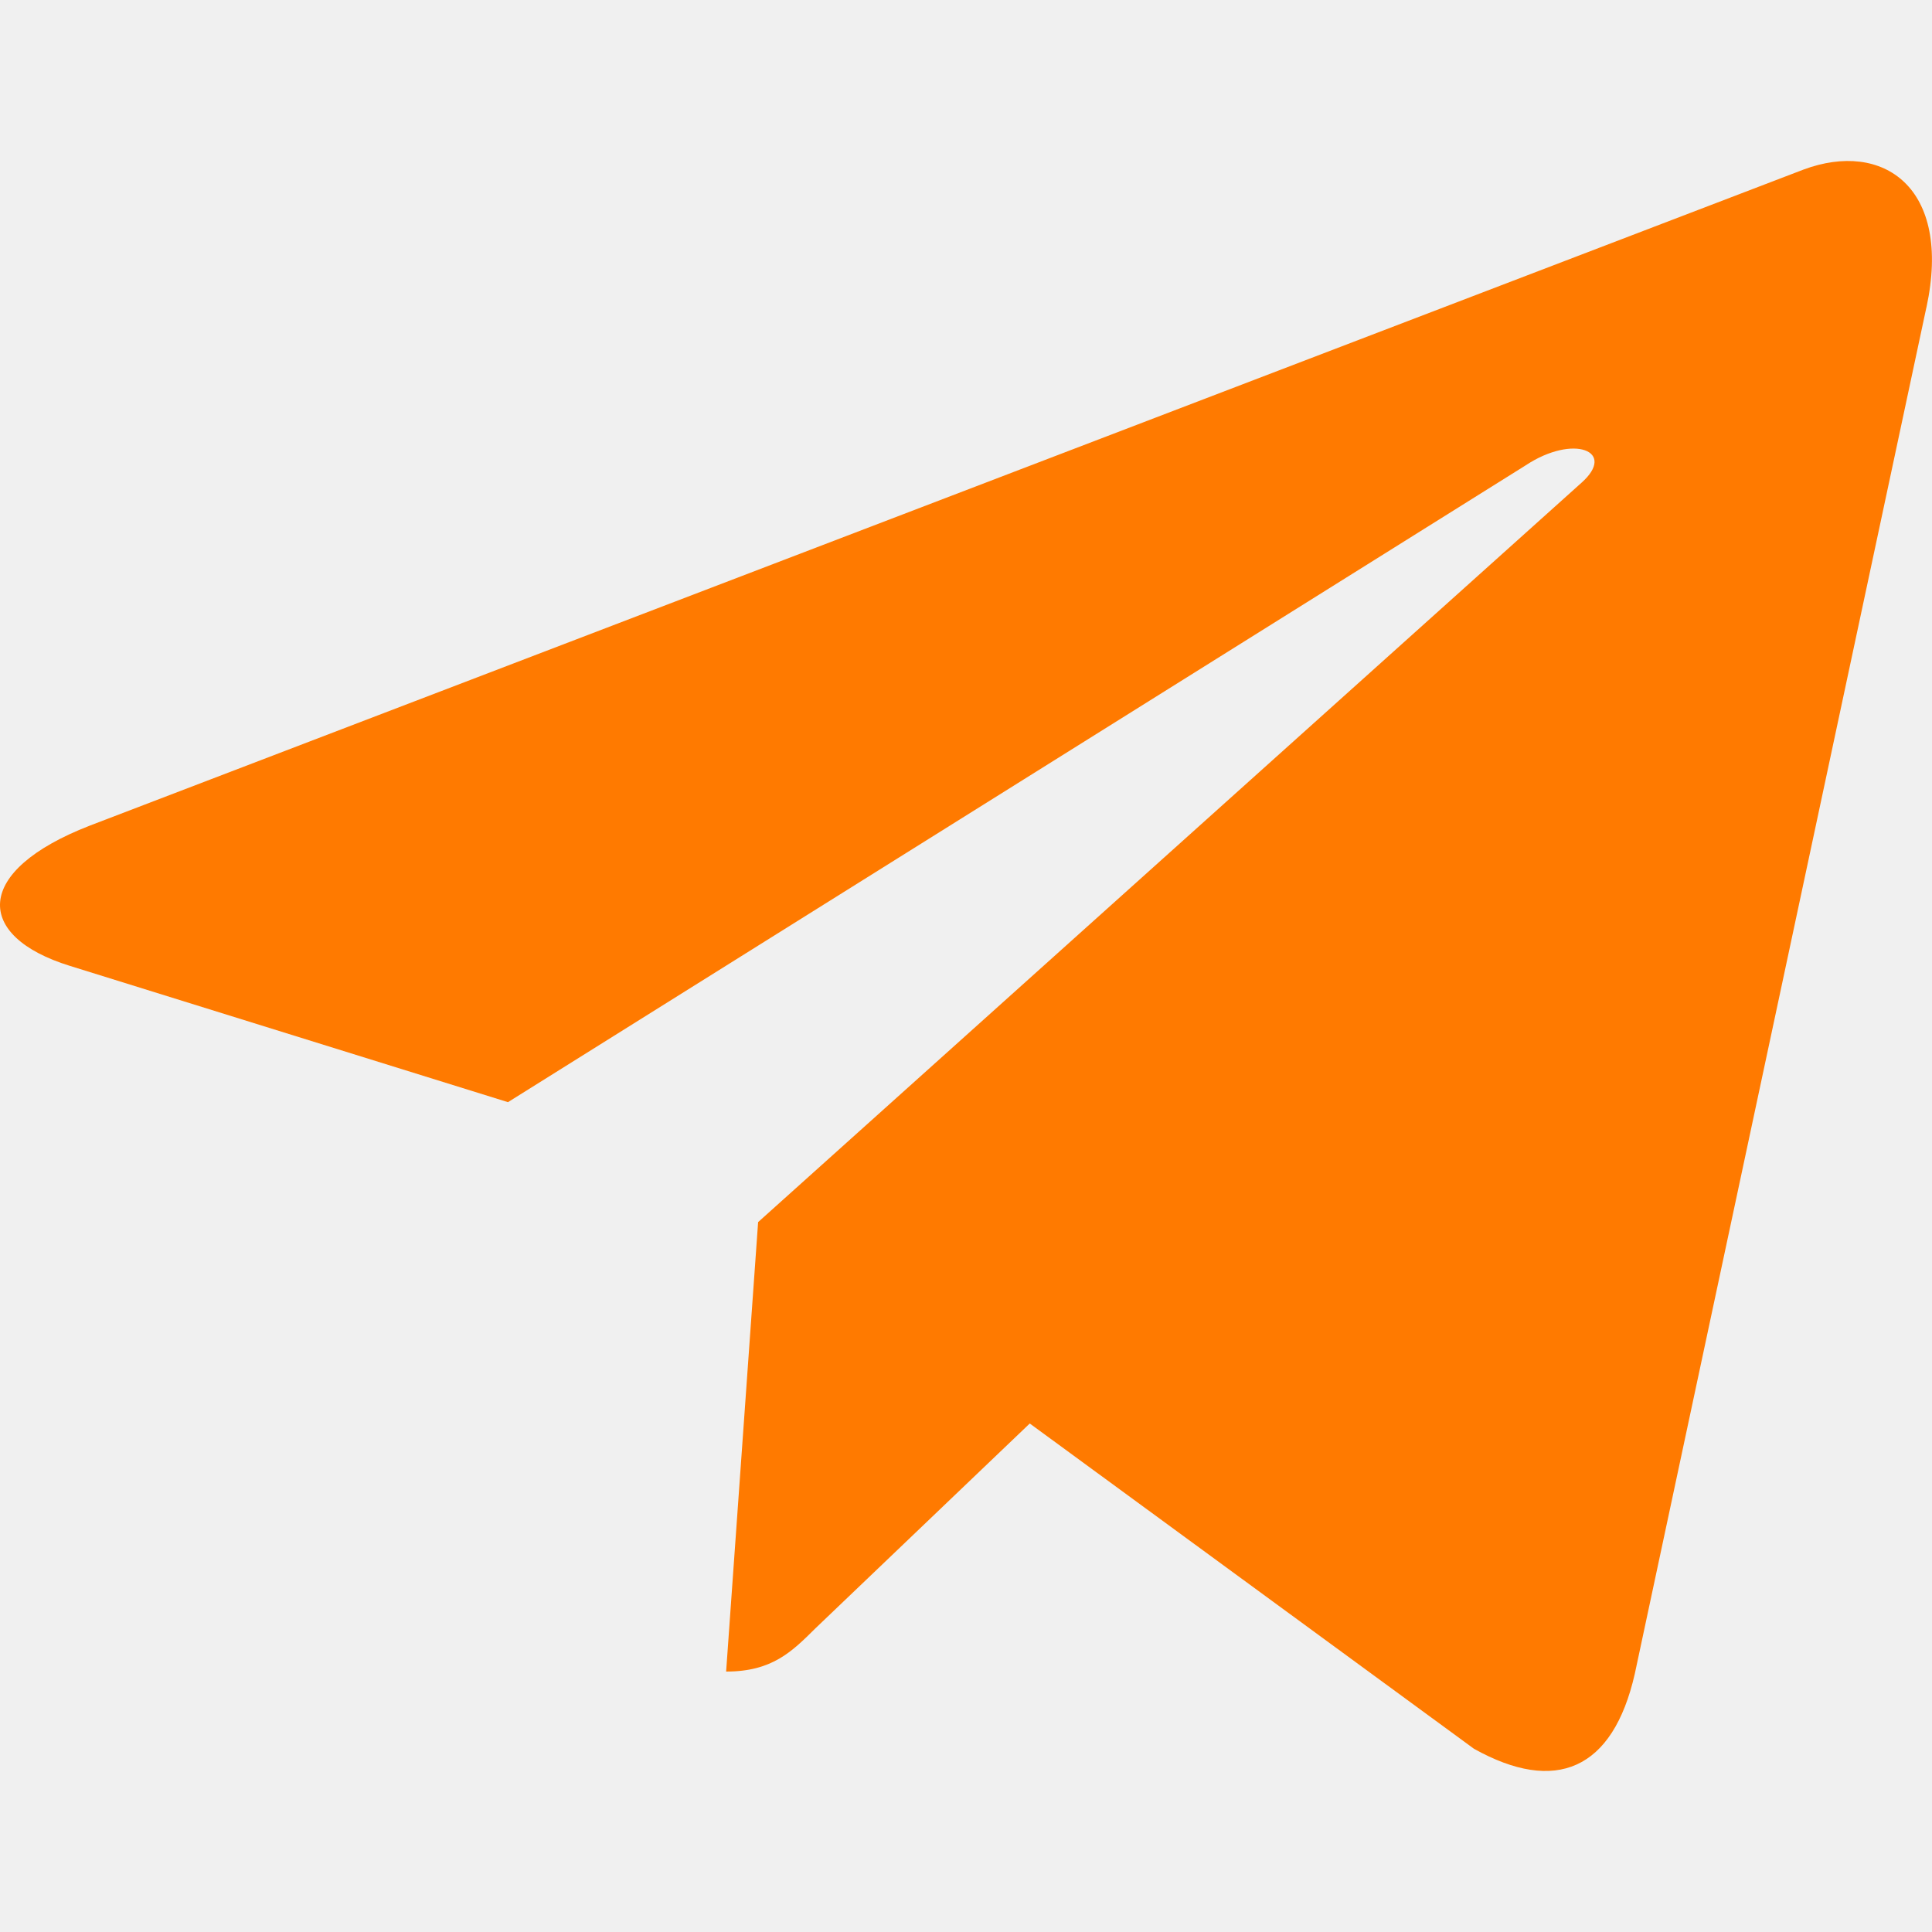
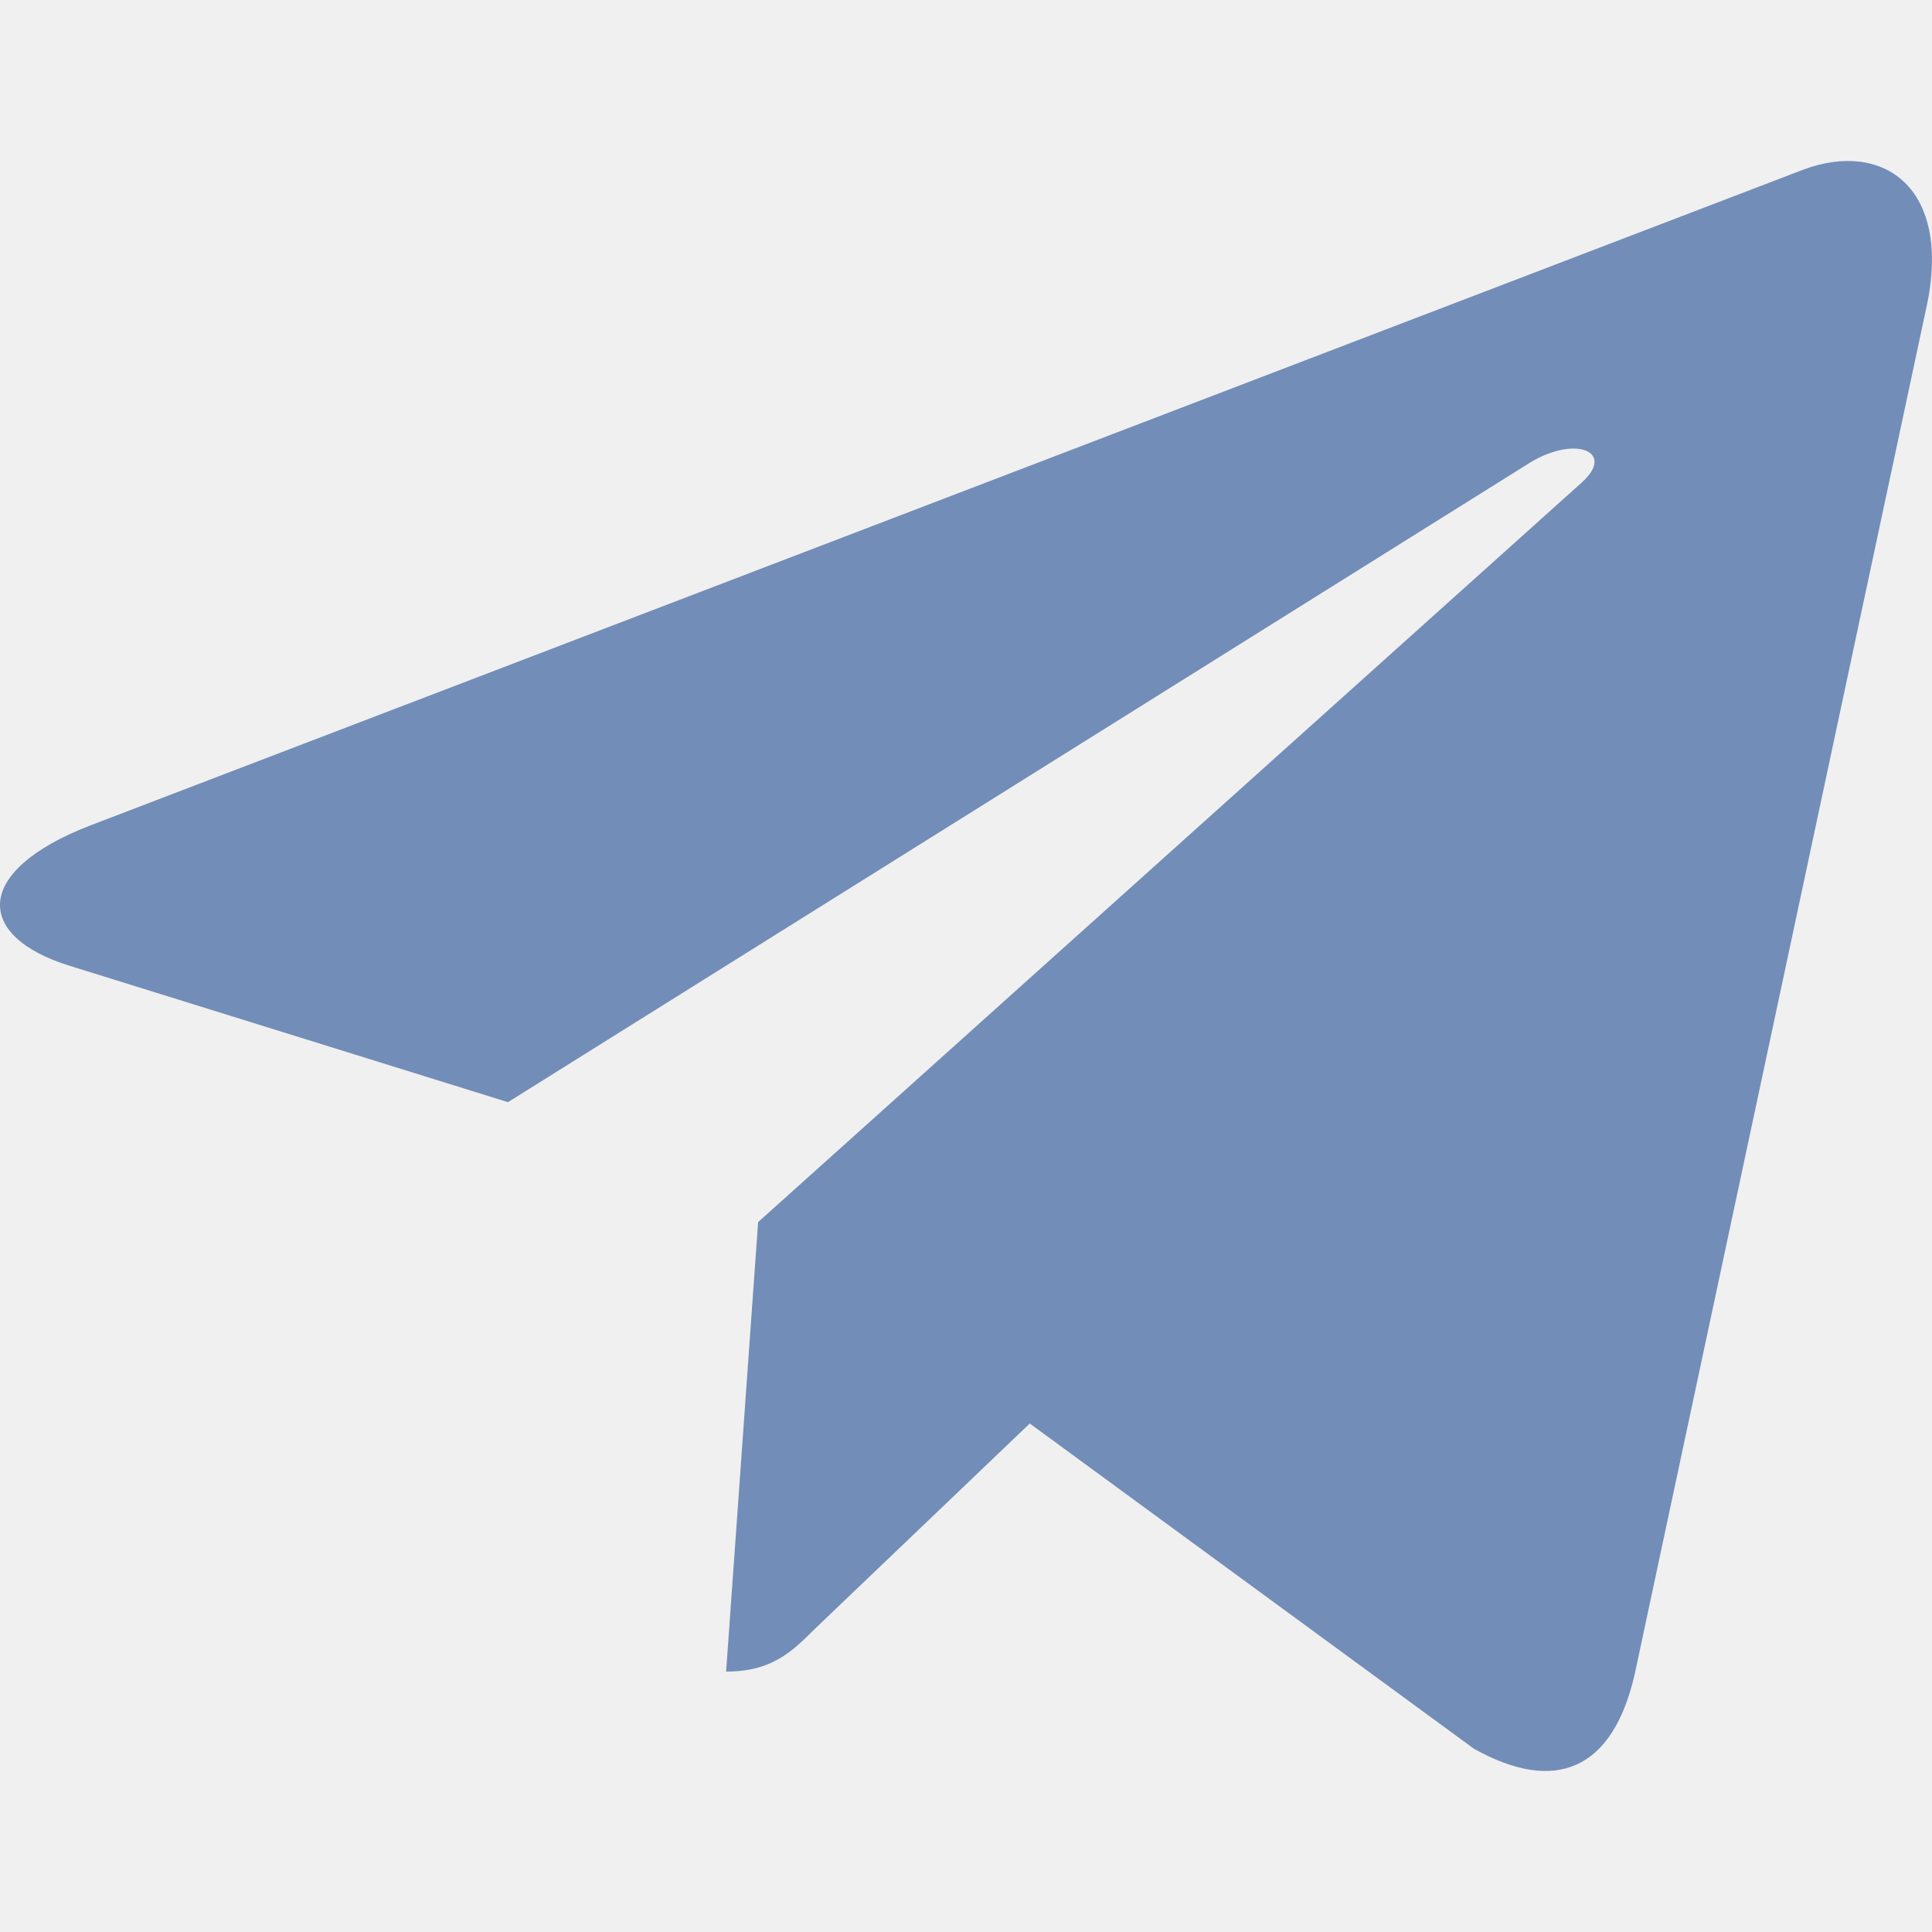
<svg xmlns="http://www.w3.org/2000/svg" width="25" height="25" viewBox="0 0 25 25" fill="none">
  <g clip-path="url(#clip0)">
-     <path d="M9.81 15.814L9.396 21.63C9.988 21.63 10.244 21.376 10.551 21.071L13.325 18.42L19.073 22.629C20.127 23.217 20.87 22.907 21.154 21.66L24.927 3.98L24.928 3.979C25.263 2.421 24.365 1.812 23.338 2.194L1.161 10.684C-0.353 11.272 -0.33 12.116 0.903 12.498L6.573 14.262L19.743 6.021C20.363 5.611 20.926 5.838 20.463 6.248L9.81 15.814Z" fill="#FF7A00" />
+     <path d="M9.81 15.814L9.396 21.63C9.988 21.63 10.244 21.376 10.551 21.071L13.325 18.42L19.073 22.629C20.127 23.217 20.87 22.907 21.154 21.66L24.927 3.98L24.928 3.979C25.263 2.421 24.365 1.812 23.338 2.194L1.161 10.684C-0.353 11.272 -0.33 12.116 0.903 12.498L6.573 14.262L19.743 6.021C20.363 5.611 20.926 5.838 20.463 6.248L9.81 15.814Z" fill="#728DB8" />
  </g>
  <defs>
    <clipPath id="clip0">
      <rect width="25" height="25" fill="white" />
    </clipPath>
  </defs>
</svg>
